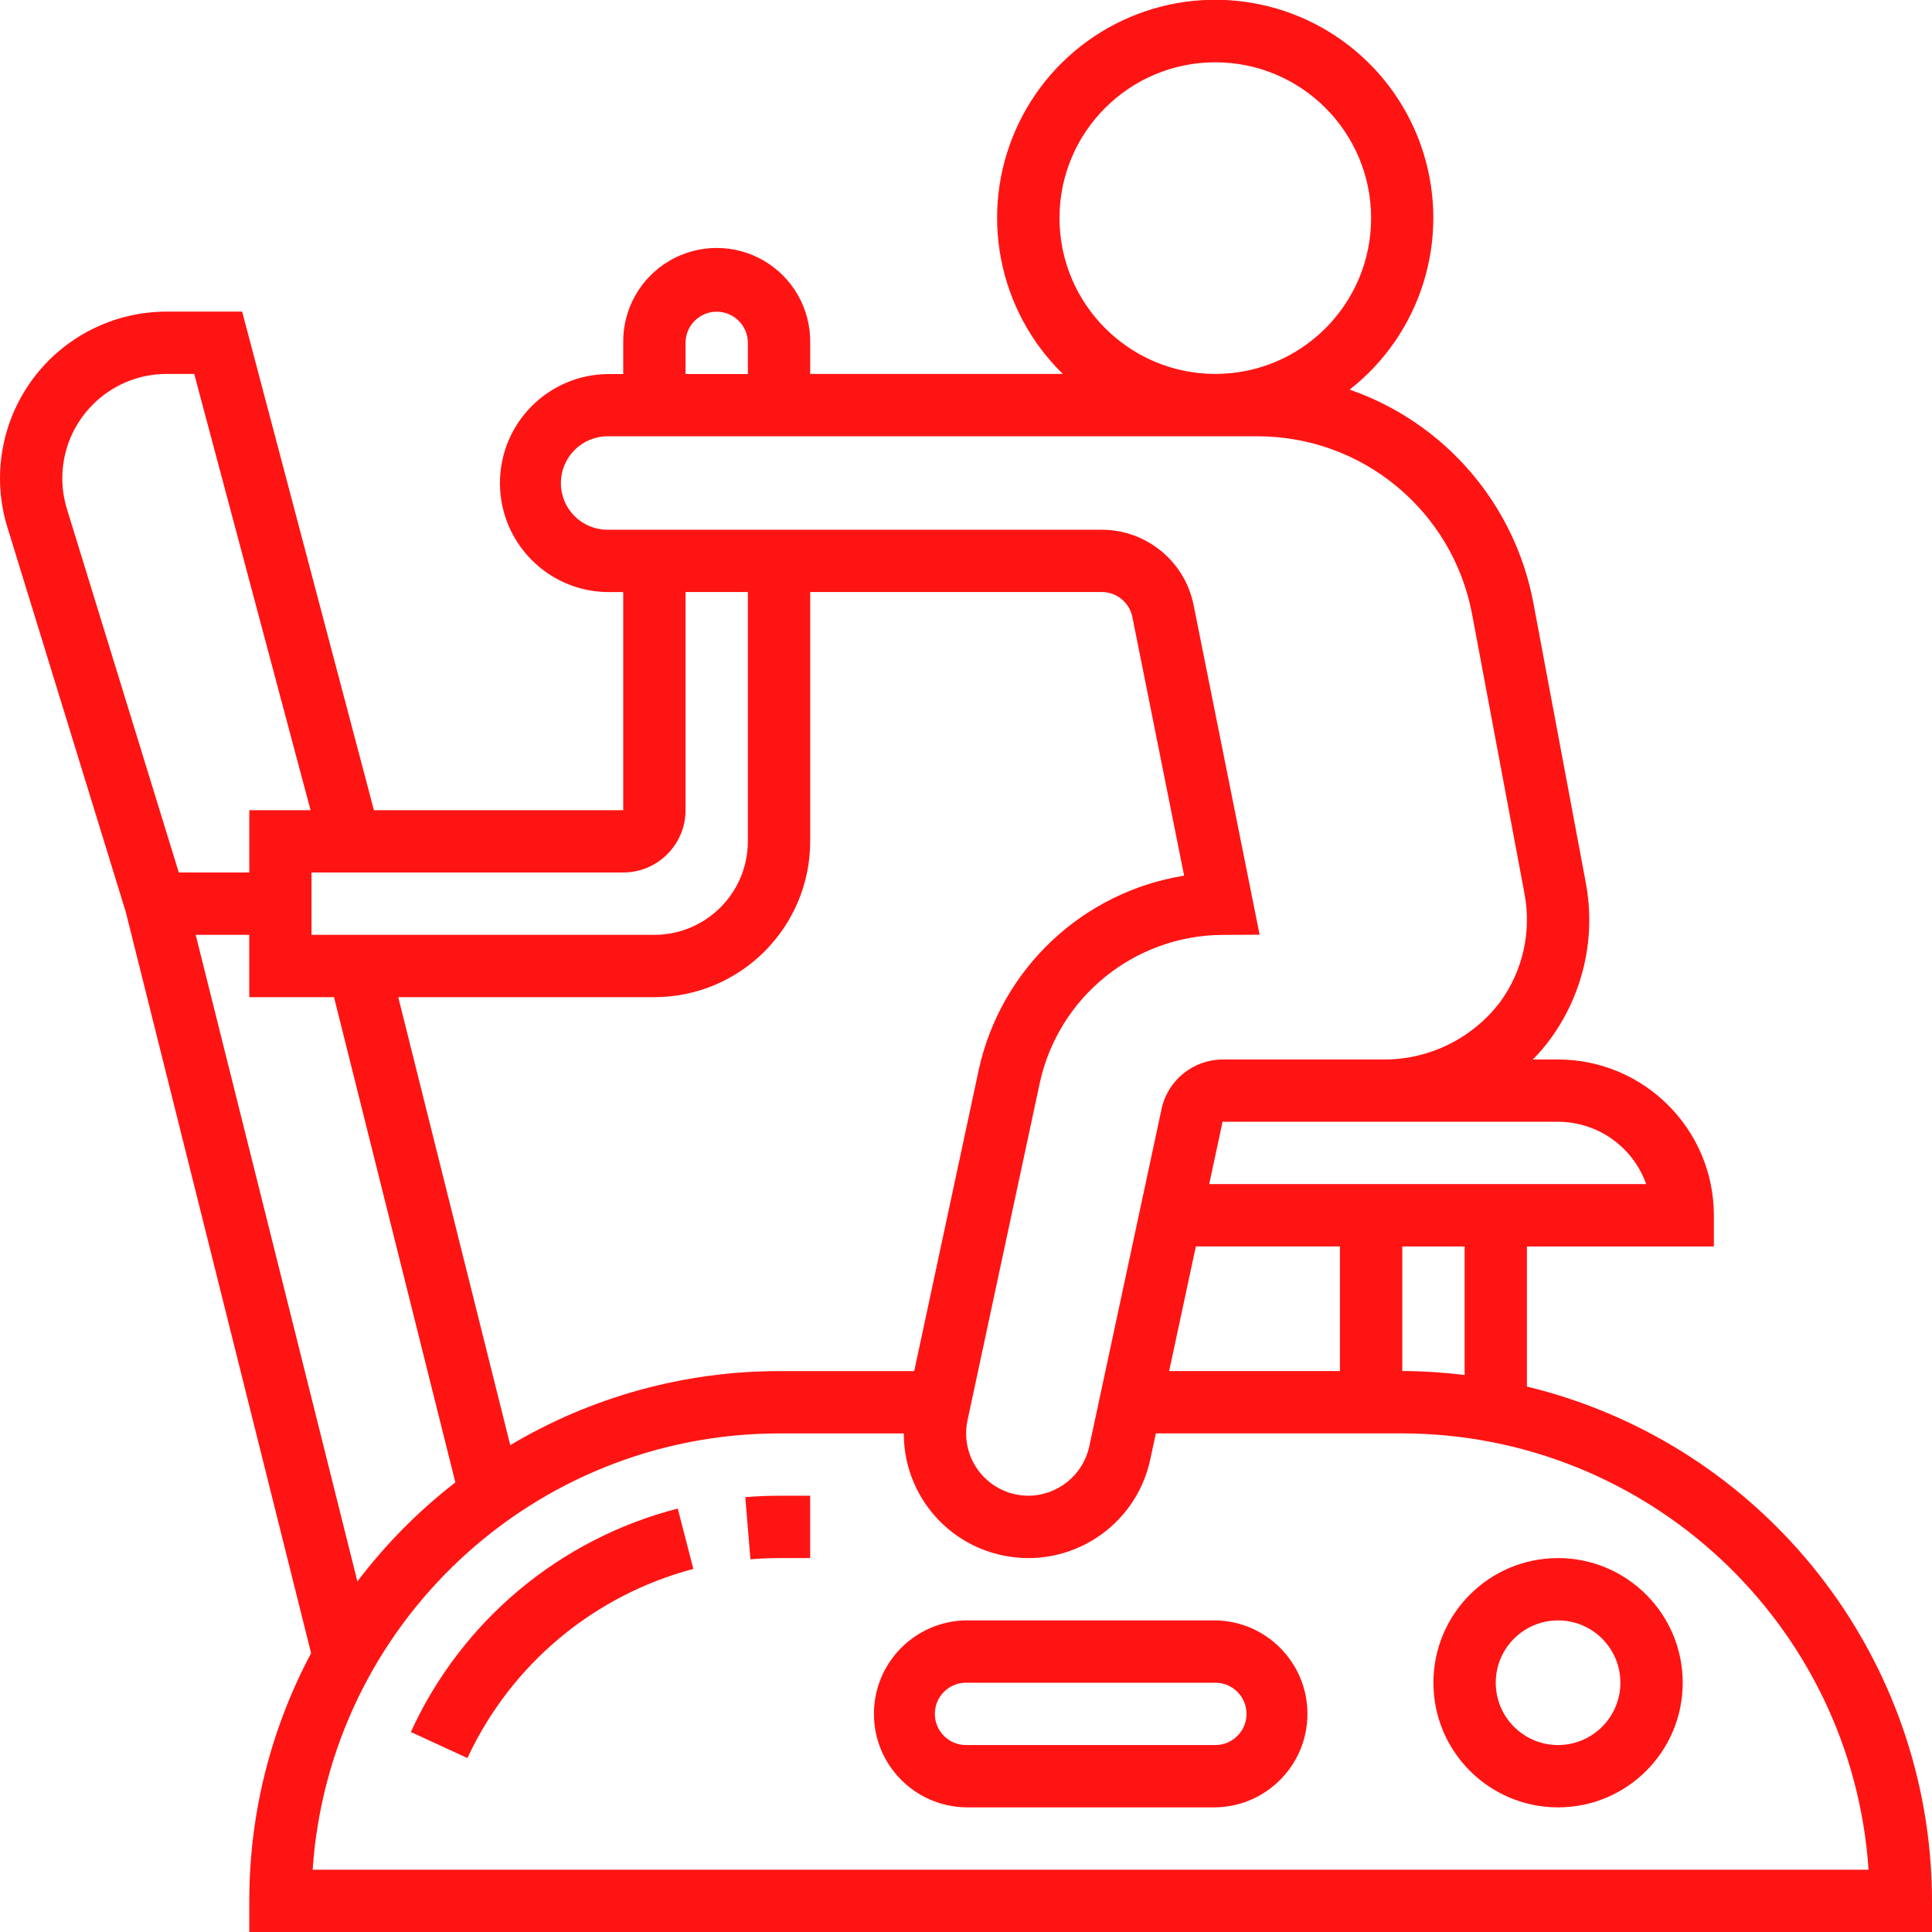
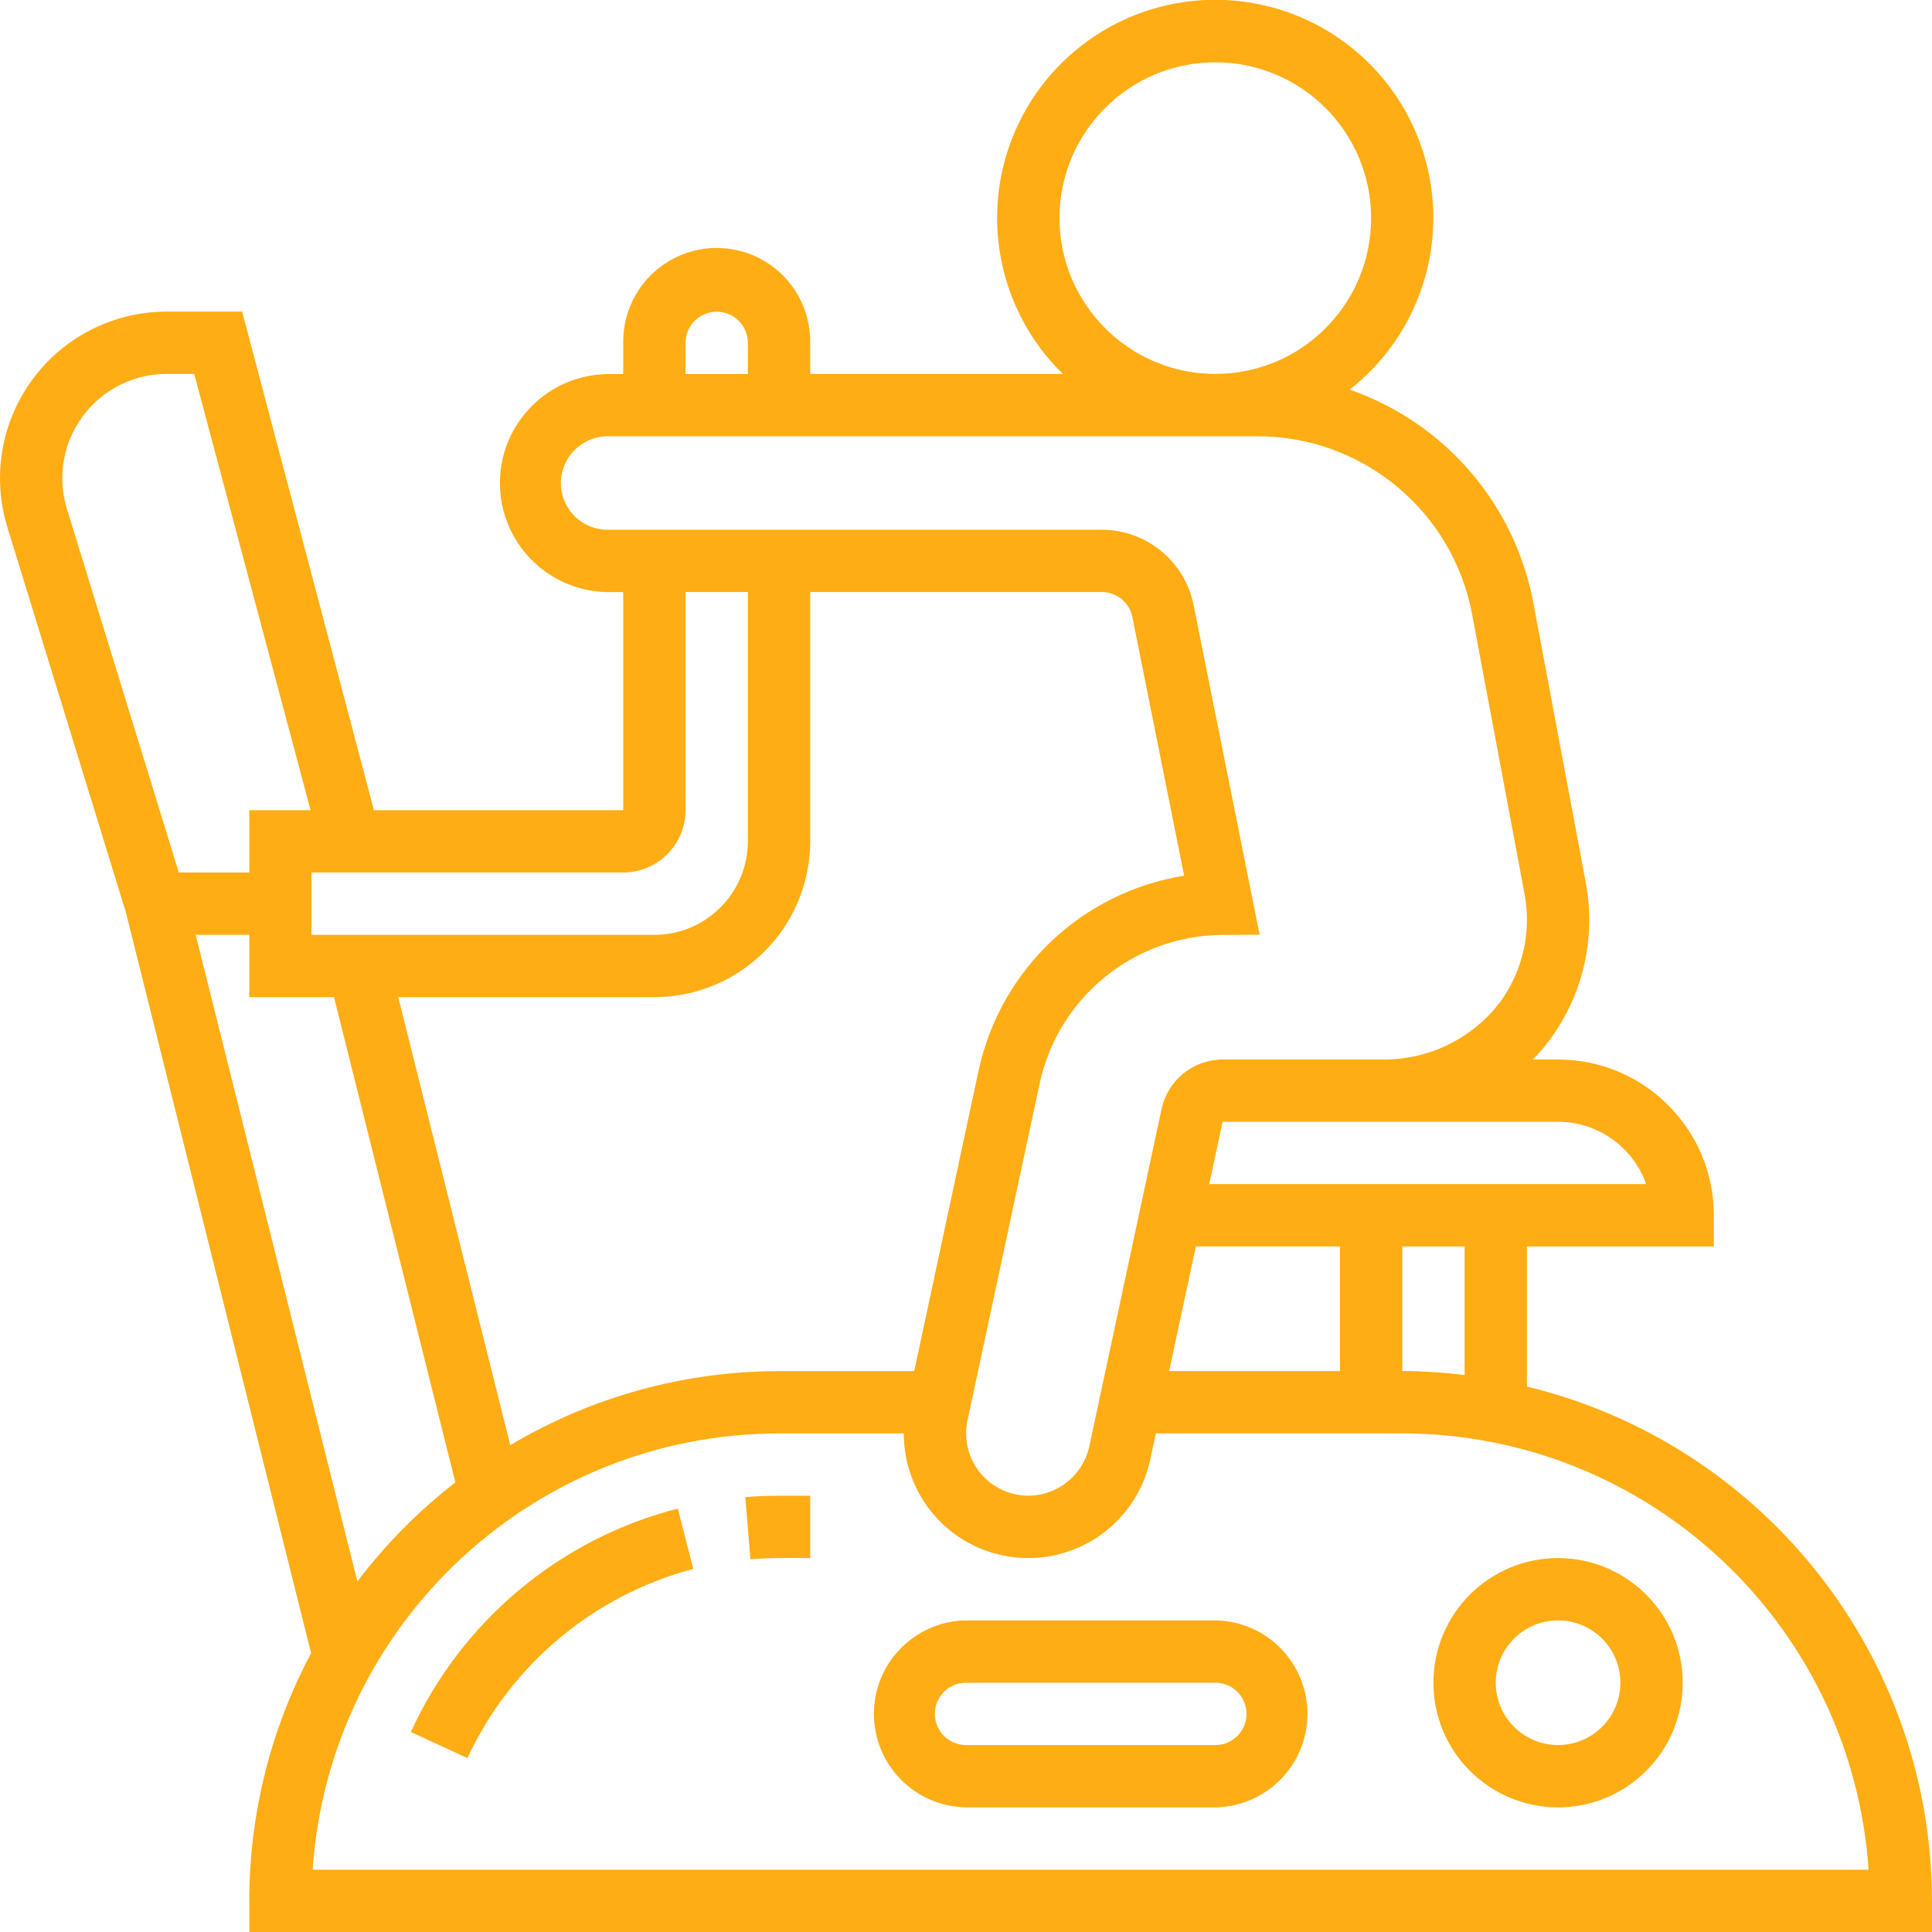
<svg xmlns="http://www.w3.org/2000/svg" id="https:_www.flaticon.com_free-icon_exercise_1934493_term_fitness_20gym_page_3_position_49" data-name="https://www.flaticon.com/free-icon/exercise_1934493#term=fitness%20gym&amp;page=3&amp;position=49" width="90.16" height="90.16" viewBox="0 0 90.16 90.16">
-   <path id="Path_51" data-name="Path 51" d="M24.917,49.065l.241,2.9c.441-.036.883-.055,1.333-.055h1.454V49H26.492C25.963,49,25.436,49.022,24.917,49.065Z" transform="translate(9.863 20.801)" fill="#ff1414" />
-   <path id="Path_52" data-name="Path 52" d="M14.184,59.839l2.641,1.216a16.185,16.185,0,0,1,10.543-8.827l-.727-2.817A18.858,18.858,0,0,0,14.184,59.839Z" transform="translate(4.988 20.988)" fill="#ff1414" />
-   <path id="Path_53" data-name="Path 53" d="M72.256,65.7V59.168h8.725V57.714a7.279,7.279,0,0,0-7.271-7.271H72.535a8.64,8.64,0,0,0,.826-.973A9.4,9.4,0,0,0,75,42.174L72.555,29.126a13.091,13.091,0,0,0-8.571-9.944A10.178,10.178,0,1,0,50.6,18.45H38.809V17a4.363,4.363,0,1,0-8.725,0v1.456h-.73a5.088,5.088,0,0,0-.013,10.175h.743V38.809H18.45L12.3,15.542H8.776A7.776,7.776,0,0,0,1.343,25.6L6.871,43.564l8.647,34.585a24.547,24.547,0,0,0-2.884,11.556V91.16H91.16V89.706a24.744,24.744,0,0,0-18.9-24Zm-2.908-.534a24.923,24.923,0,0,0-2.908-.186V59.168h2.908Zm-12.541-6H63.53v5.817H55.56Zm16.9-5.817a4.371,4.371,0,0,1,4.114,2.908H57.43l.624-2.908H73.71ZM50.443,11.179a7.271,7.271,0,1,1,7.271,7.271A7.279,7.279,0,0,1,50.443,11.179ZM32.992,17A1.454,1.454,0,1,1,35.9,17v1.456H32.992ZM27.176,23.54a2.183,2.183,0,0,1,2.178-2.18H59.691a10.186,10.186,0,0,1,10.006,8.3l2.447,13.049A6.526,6.526,0,0,1,71,47.77a6.812,6.812,0,0,1-5.577,2.673H58.052a2.927,2.927,0,0,0-2.844,2.3L51.833,68.5a2.923,2.923,0,0,1-2.843,2.3,2.975,2.975,0,0,1-.6-.063,2.91,2.91,0,0,1-2.239-3.458l3.375-15.756a8.781,8.781,0,0,1,8.491-6.894l1.765-.009L56.7,29.229a4.374,4.374,0,0,0-4.277-3.508H29.341a2.172,2.172,0,0,1-2.165-2.18ZM43.663,64.985H37.355A24.54,24.54,0,0,0,24.812,68.44L19.585,47.534H31.538a7.279,7.279,0,0,0,7.271-7.271V28.628H52.422A1.454,1.454,0,0,1,53.845,29.8l2.414,12.064a11.722,11.722,0,0,0-9.582,9.051ZM30.084,41.717a2.911,2.911,0,0,0,2.908-2.908V28.628H35.9V40.263a4.368,4.368,0,0,1-4.363,4.363h-16V41.717ZM3.908,23.316A4.872,4.872,0,0,1,8.776,18.45h1.287l5.43,20.359H12.634v2.908H9.344L4.122,24.746a4.884,4.884,0,0,1-.214-1.429Zm6.224,21.31h2.5v2.908h3.955L22.25,70.179A24.806,24.806,0,0,0,17.678,74.8ZM15.59,88.252A21.843,21.843,0,0,1,37.355,67.893h5.823a5.8,5.8,0,0,0,4.6,5.69,5.82,5.82,0,0,0,6.9-4.472l.262-1.219h11.5A21.843,21.843,0,0,1,88.2,88.252Z" transform="translate(-1 -1)" fill="#ff1414" />
-   <path id="Path_54" data-name="Path 54" d="M45,53H33.363a4.363,4.363,0,0,0,0,8.725H45A4.363,4.363,0,0,0,45,53Zm0,5.817H33.363a1.454,1.454,0,0,1,0-2.908H45a1.454,1.454,0,0,1,0,2.908Z" transform="translate(11.717 22.618)" fill="#ff1414" />
-   <path id="Path_55" data-name="Path 55" d="M52.817,51a5.817,5.817,0,1,0,5.817,5.817A5.823,5.823,0,0,0,52.817,51Zm0,8.725a2.908,2.908,0,1,1,2.908-2.908A2.911,2.911,0,0,1,52.817,59.725Z" transform="translate(19.893 21.71)" fill="#ff1414" />
+   <path id="Path_51" data-name="Path 51" d="M24.917,49.065l.241,2.9c.441-.036.883-.055,1.333-.055h1.454V49H26.492C25.963,49,25.436,49.022,24.917,49.065Z" transform="translate(9.863 20.801)" fill="#ffad14" />
+   <path id="Path_52" data-name="Path 52" d="M14.184,59.839l2.641,1.216a16.185,16.185,0,0,1,10.543-8.827l-.727-2.817A18.858,18.858,0,0,0,14.184,59.839Z" transform="translate(4.988 20.988)" fill="#ffad14" />
+   <path id="Path_53" data-name="Path 53" d="M72.256,65.7V59.168h8.725V57.714a7.279,7.279,0,0,0-7.271-7.271H72.535a8.64,8.64,0,0,0,.826-.973A9.4,9.4,0,0,0,75,42.174L72.555,29.126a13.091,13.091,0,0,0-8.571-9.944A10.178,10.178,0,1,0,50.6,18.45H38.809V17a4.363,4.363,0,1,0-8.725,0v1.456h-.73a5.088,5.088,0,0,0-.013,10.175h.743V38.809H18.45L12.3,15.542H8.776A7.776,7.776,0,0,0,1.343,25.6L6.871,43.564l8.647,34.585a24.547,24.547,0,0,0-2.884,11.556V91.16H91.16V89.706a24.744,24.744,0,0,0-18.9-24Zm-2.908-.534a24.923,24.923,0,0,0-2.908-.186V59.168h2.908Zm-12.541-6H63.53v5.817H55.56Zm16.9-5.817a4.371,4.371,0,0,1,4.114,2.908H57.43l.624-2.908H73.71ZM50.443,11.179a7.271,7.271,0,1,1,7.271,7.271A7.279,7.279,0,0,1,50.443,11.179ZM32.992,17A1.454,1.454,0,1,1,35.9,17v1.456H32.992ZM27.176,23.54a2.183,2.183,0,0,1,2.178-2.18H59.691a10.186,10.186,0,0,1,10.006,8.3l2.447,13.049A6.526,6.526,0,0,1,71,47.77a6.812,6.812,0,0,1-5.577,2.673H58.052a2.927,2.927,0,0,0-2.844,2.3L51.833,68.5a2.923,2.923,0,0,1-2.843,2.3,2.975,2.975,0,0,1-.6-.063,2.91,2.91,0,0,1-2.239-3.458l3.375-15.756a8.781,8.781,0,0,1,8.491-6.894l1.765-.009L56.7,29.229a4.374,4.374,0,0,0-4.277-3.508H29.341a2.172,2.172,0,0,1-2.165-2.18ZM43.663,64.985H37.355A24.54,24.54,0,0,0,24.812,68.44L19.585,47.534H31.538a7.279,7.279,0,0,0,7.271-7.271V28.628H52.422A1.454,1.454,0,0,1,53.845,29.8l2.414,12.064a11.722,11.722,0,0,0-9.582,9.051ZM30.084,41.717a2.911,2.911,0,0,0,2.908-2.908V28.628H35.9V40.263a4.368,4.368,0,0,1-4.363,4.363h-16V41.717ZM3.908,23.316A4.872,4.872,0,0,1,8.776,18.45h1.287l5.43,20.359H12.634v2.908H9.344L4.122,24.746a4.884,4.884,0,0,1-.214-1.429Zm6.224,21.31h2.5v2.908h3.955L22.25,70.179A24.806,24.806,0,0,0,17.678,74.8ZM15.59,88.252A21.843,21.843,0,0,1,37.355,67.893h5.823a5.8,5.8,0,0,0,4.6,5.69,5.82,5.82,0,0,0,6.9-4.472l.262-1.219h11.5A21.843,21.843,0,0,1,88.2,88.252Z" transform="translate(-1 -1)" fill="#ffad14" />
+   <path id="Path_54" data-name="Path 54" d="M45,53H33.363a4.363,4.363,0,0,0,0,8.725H45A4.363,4.363,0,0,0,45,53Zm0,5.817H33.363a1.454,1.454,0,0,1,0-2.908H45a1.454,1.454,0,0,1,0,2.908Z" transform="translate(11.717 22.618)" fill="#ffad14" />
+   <path id="Path_55" data-name="Path 55" d="M52.817,51a5.817,5.817,0,1,0,5.817,5.817A5.823,5.823,0,0,0,52.817,51Zm0,8.725a2.908,2.908,0,1,1,2.908-2.908A2.911,2.911,0,0,1,52.817,59.725Z" transform="translate(19.893 21.71)" fill="#ffad14" />
</svg>
